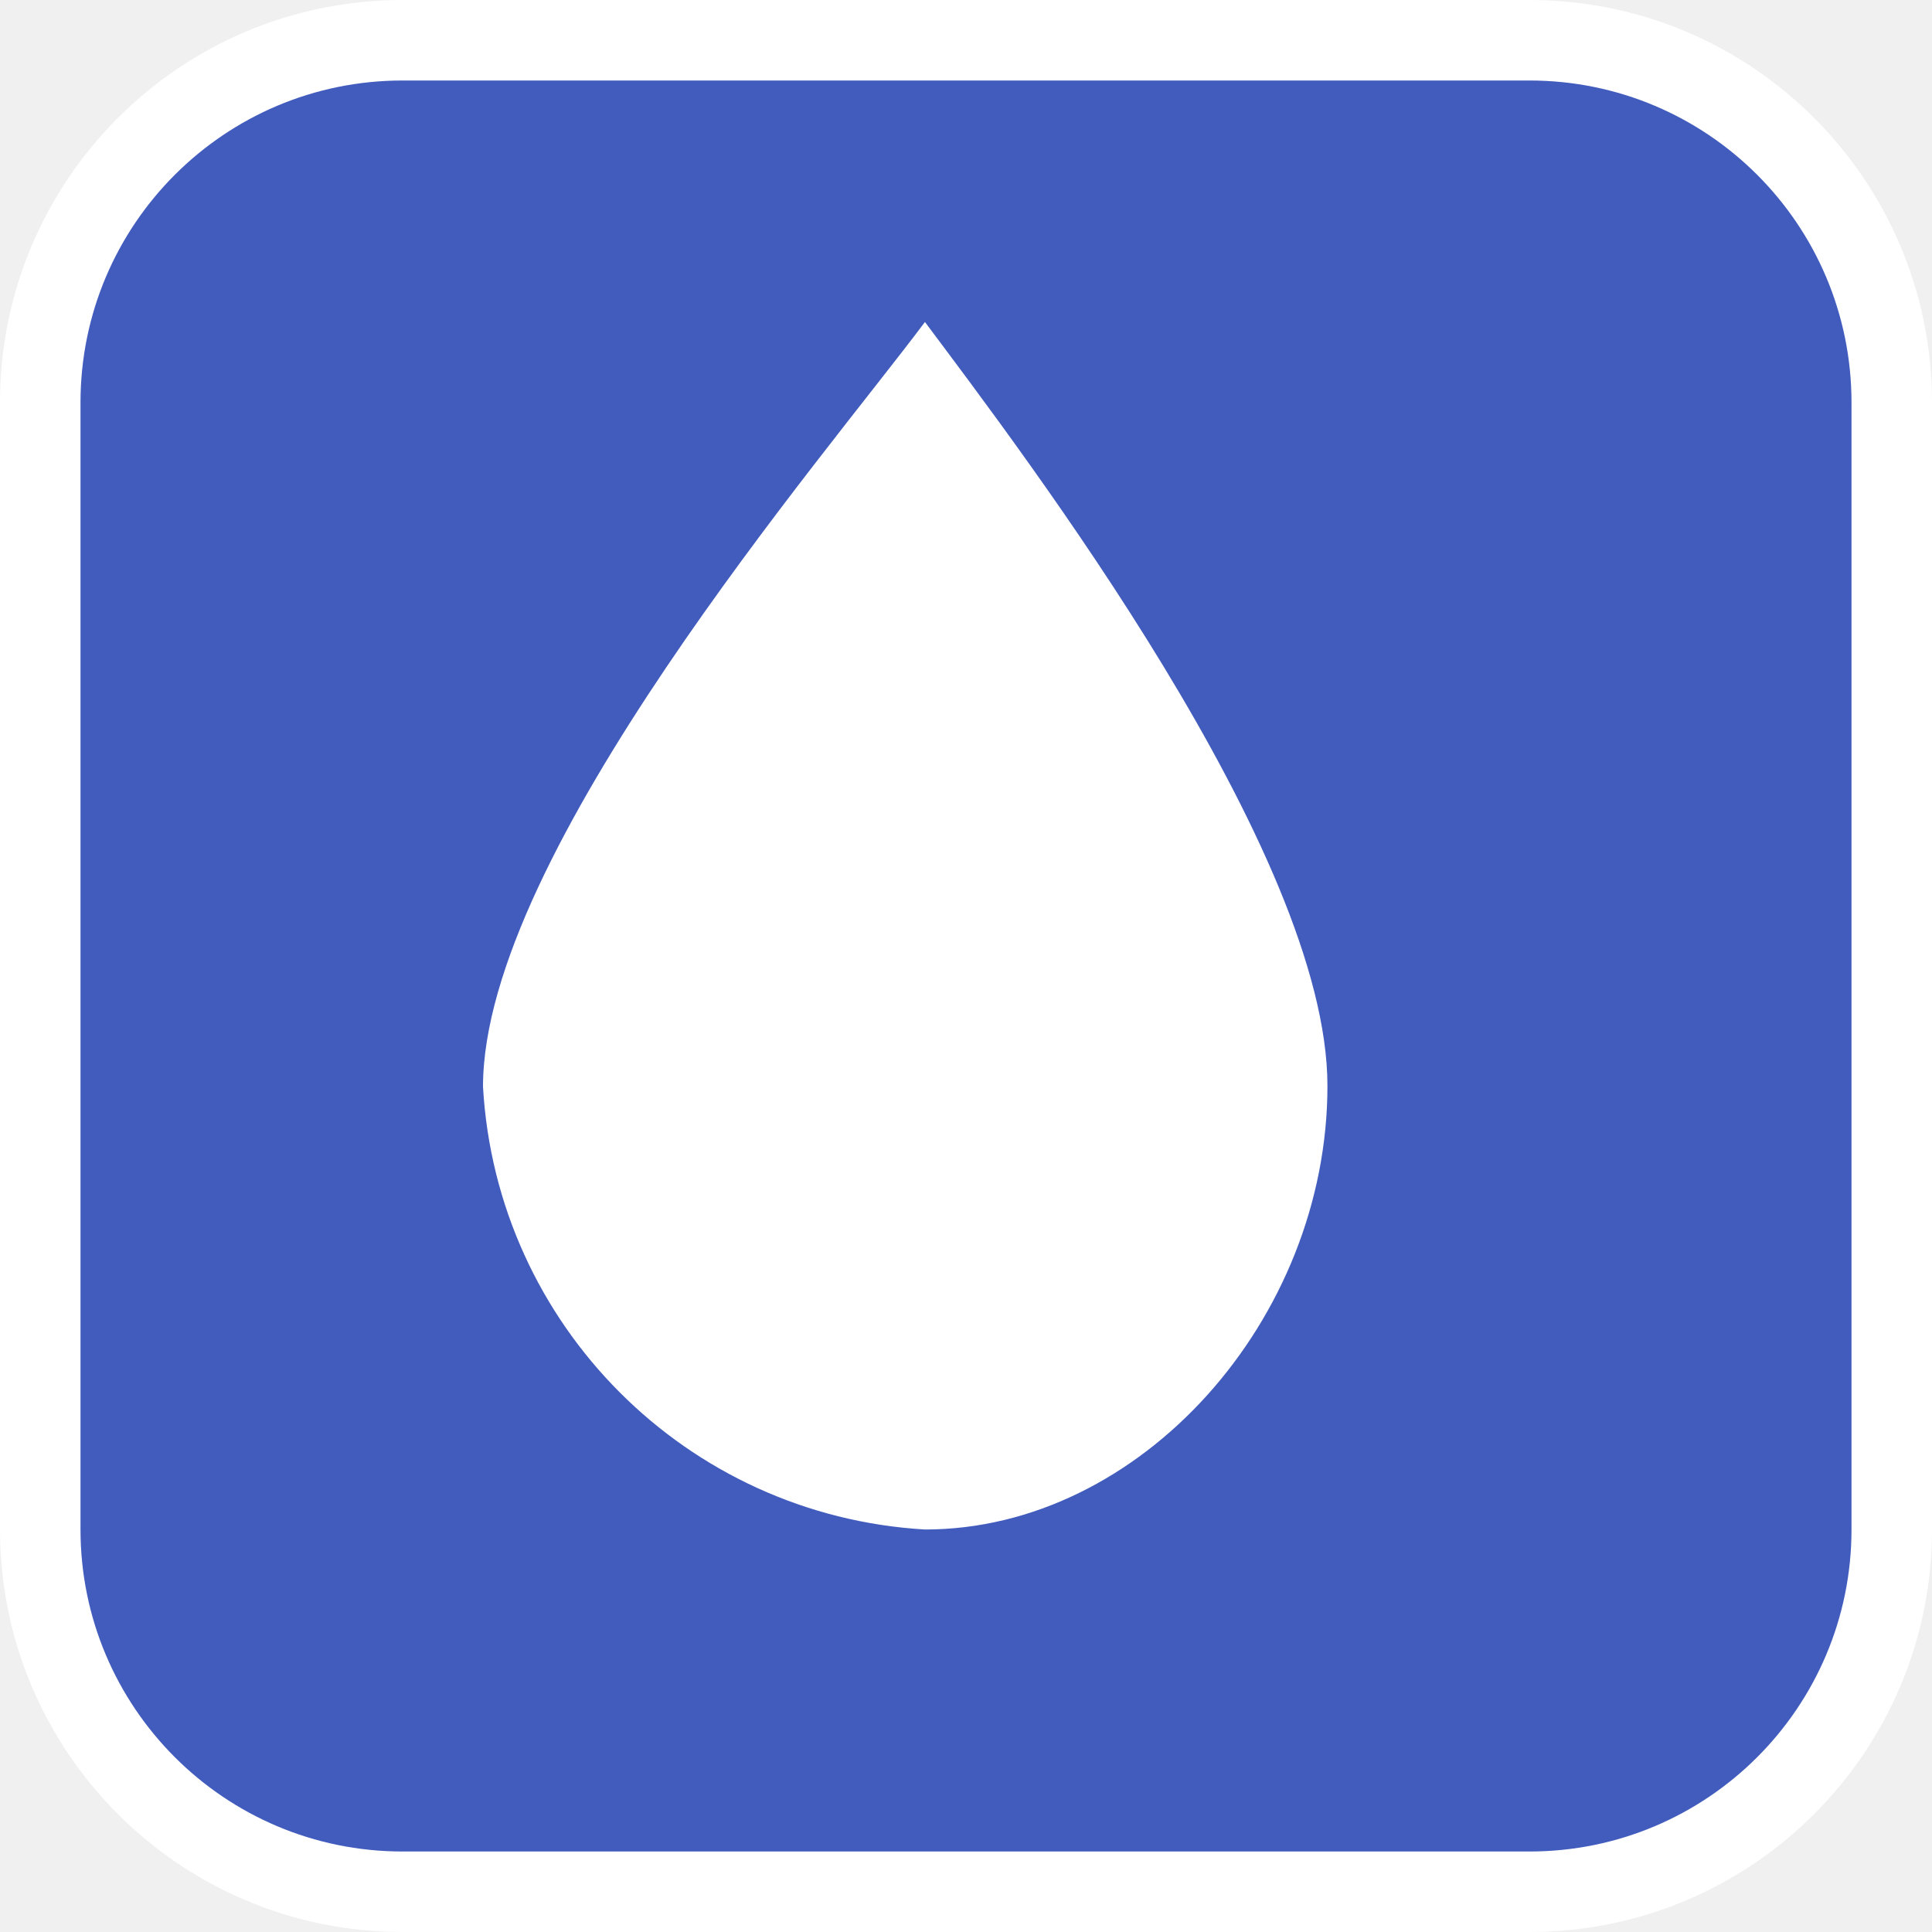
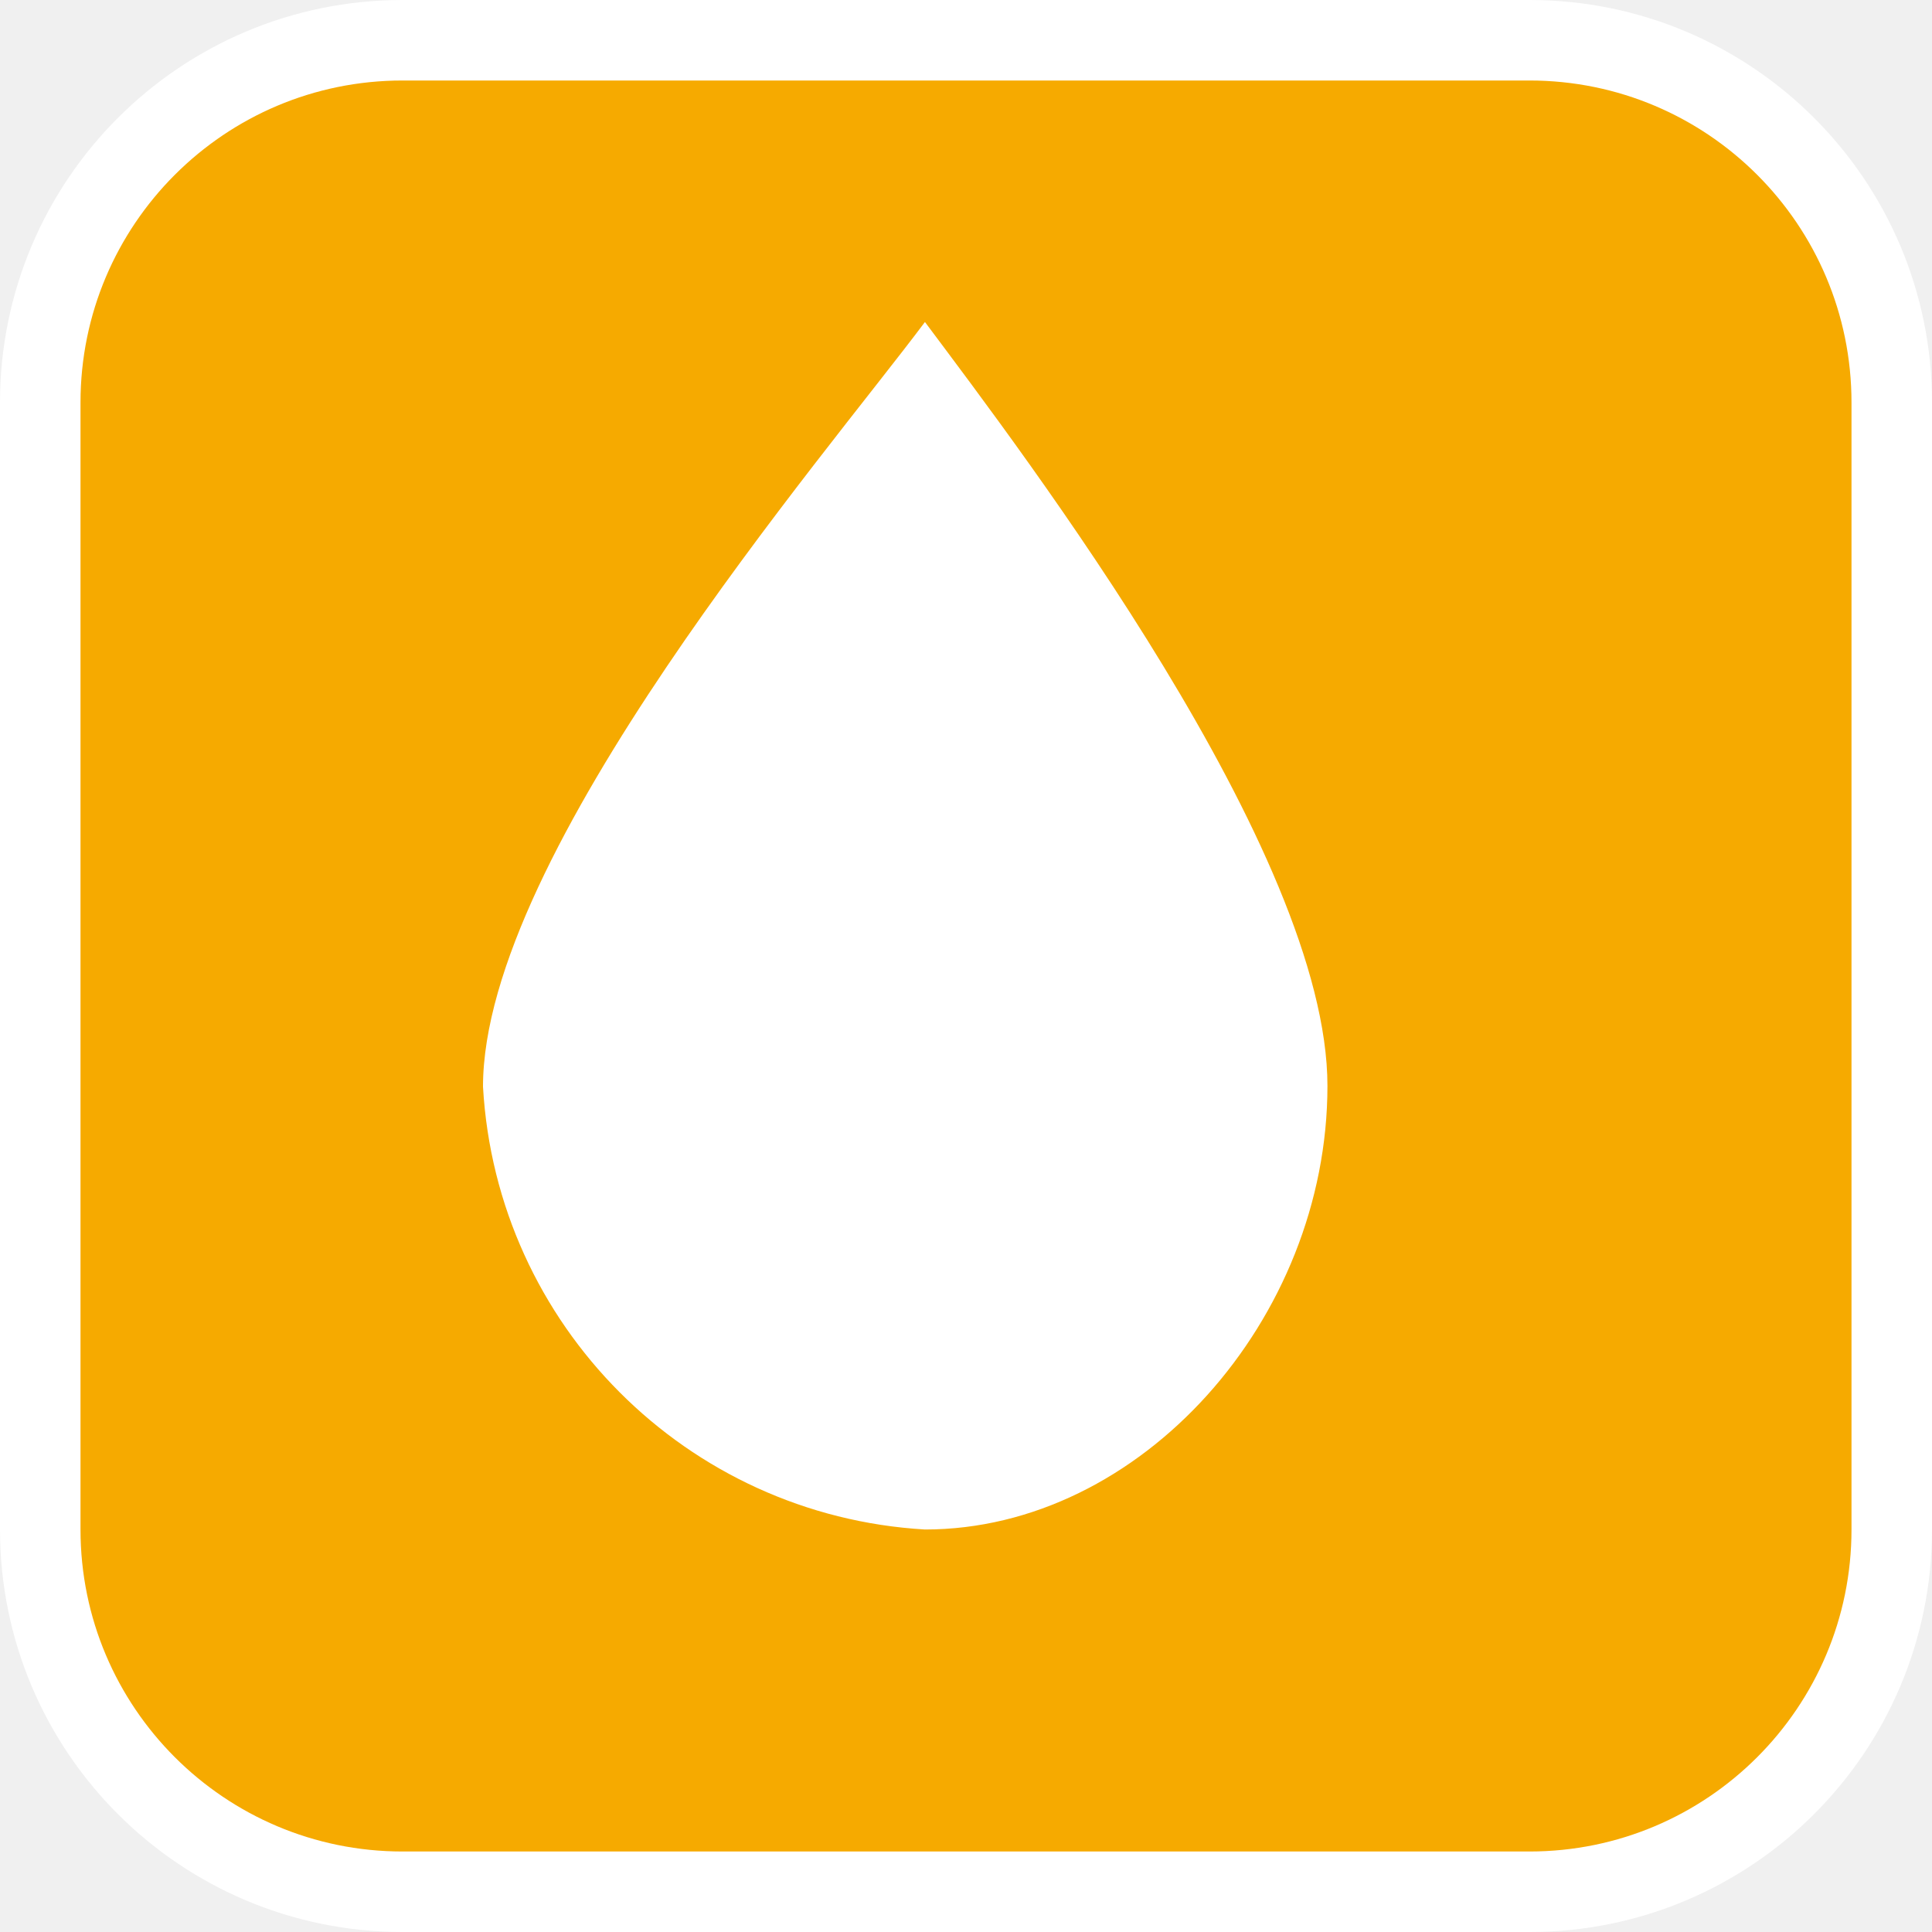
<svg xmlns="http://www.w3.org/2000/svg" viewBox="0 0 24 24" height="24" width="24">
  <rect fill="none" x="0" y="0" width="24" height="24" />
  <rect x="1" y="1" rx="4" ry="4" width="22" height="22" stroke="#ffffff" style="stroke-linejoin:round;stroke-miterlimit:4;" fill="#ffffff" stroke-width="2" />
-   <rect x="1" y="1" width="22" height="22" rx="4" ry="4" fill="#415cbd" />
+   <rect x="1" y="1" width="22" height="22" rx="4" ry="4" fill="#f6aa00" />
  <path fill="#ffffff" transform="translate(4 4)" d="M7.49,15C4.529,14.827,2.168,12.461,2,9.5C2,6.6,6.25,1.66,7.49,0c1.24,1.66,5,6.59,5,9.49S10.17,15,7.49,15z" />
</svg>
